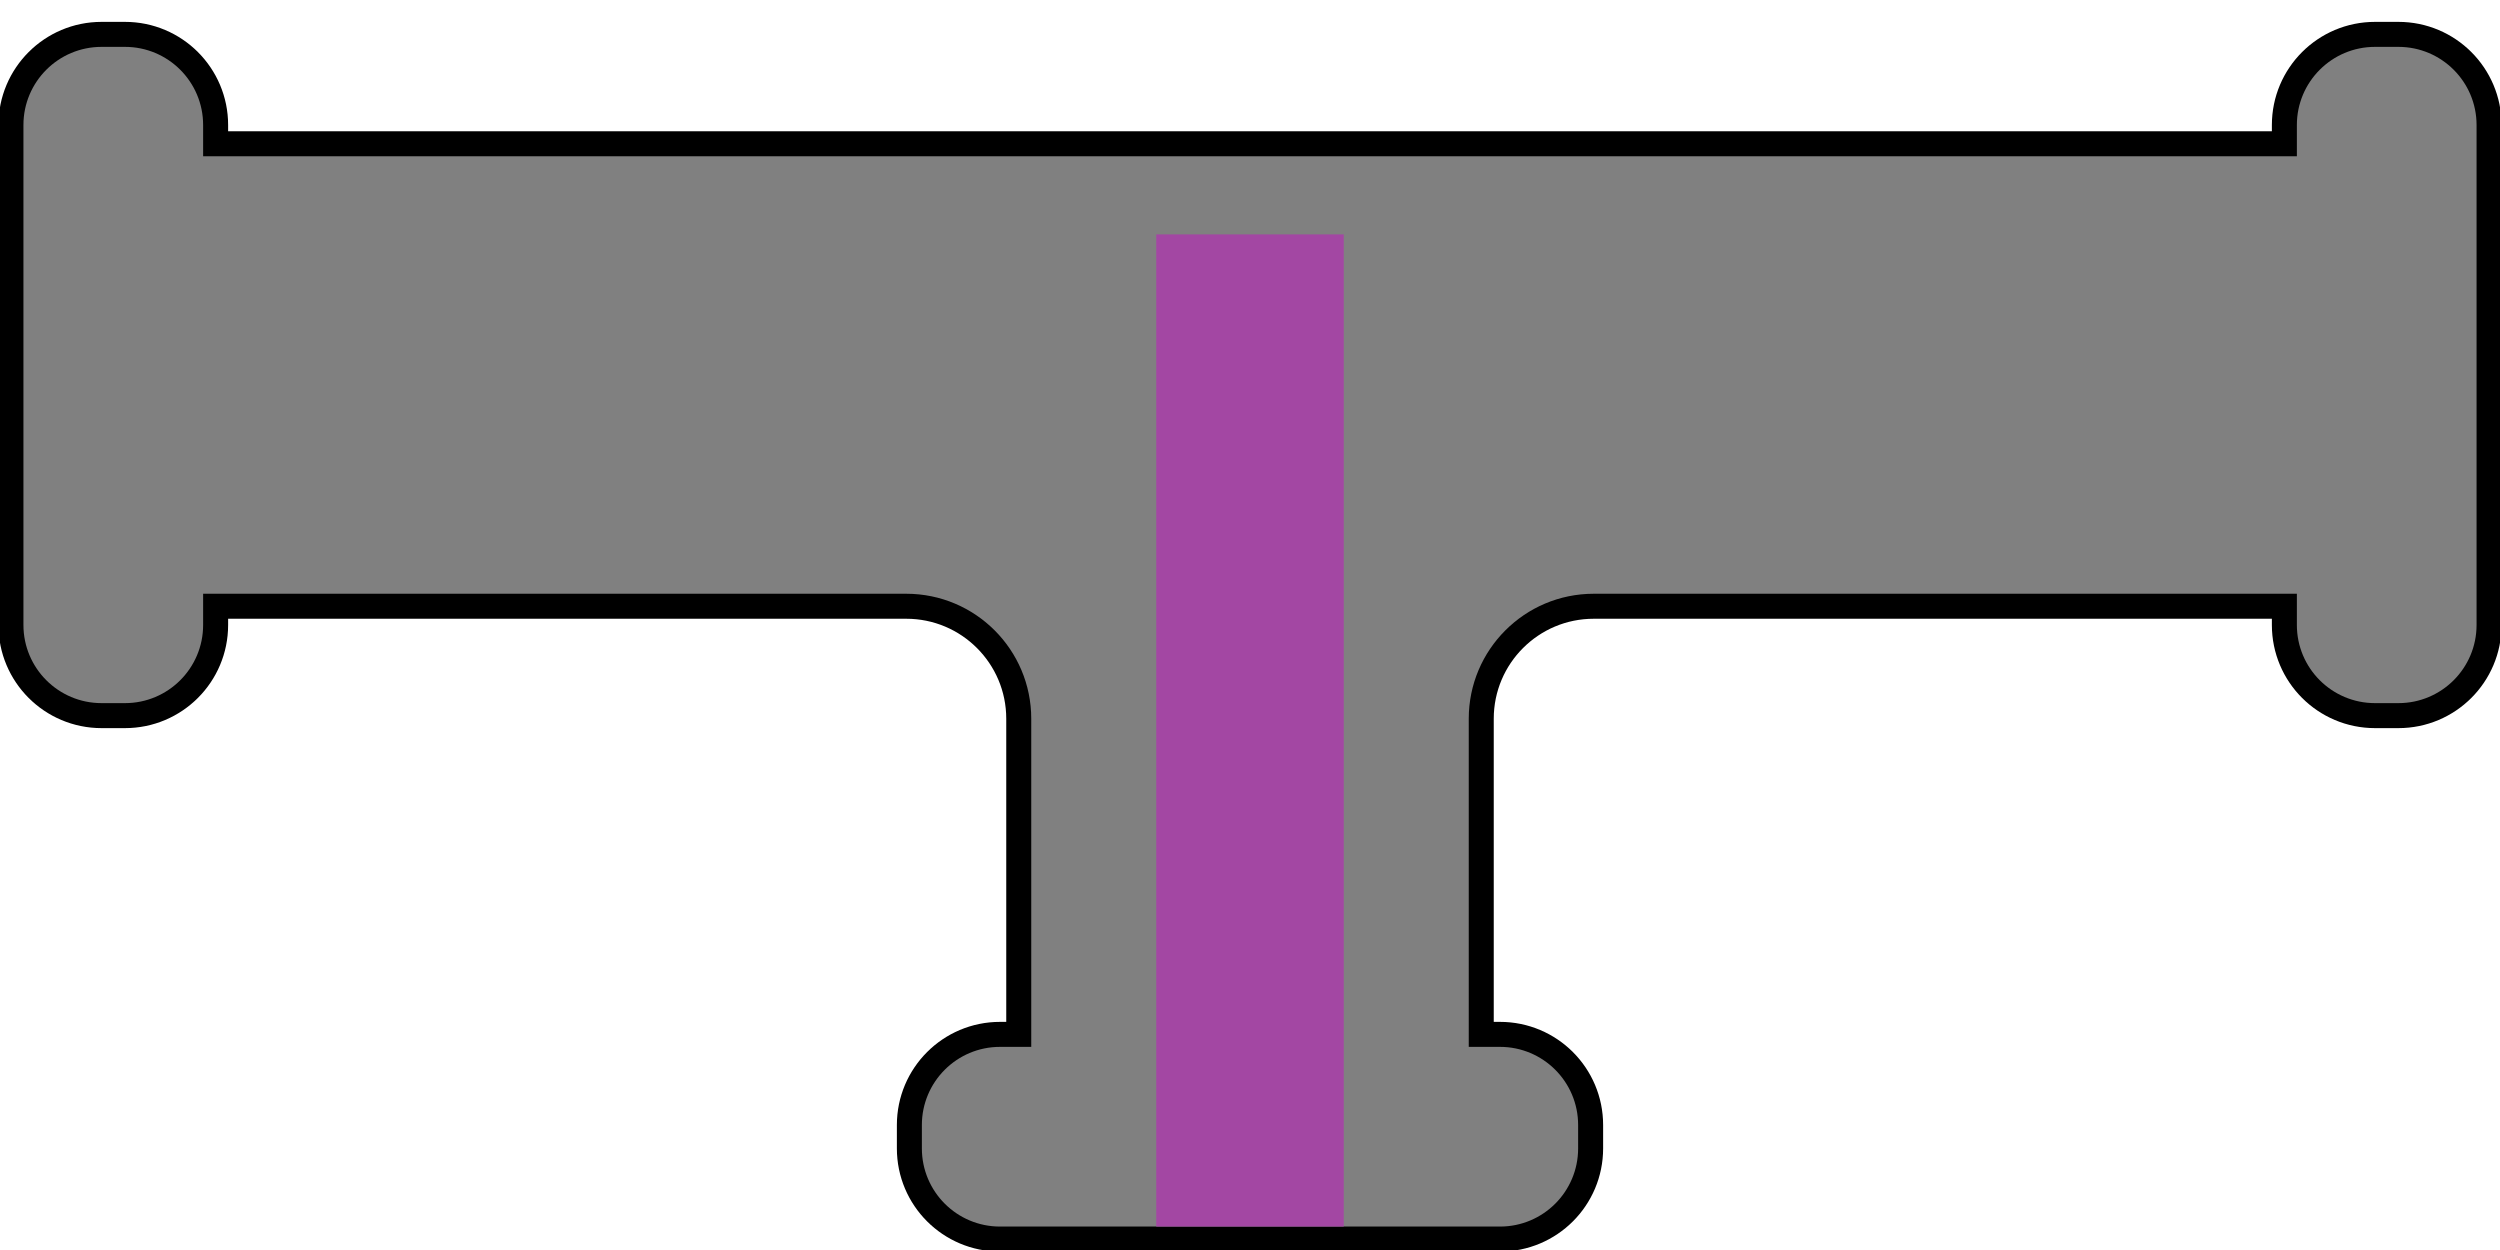
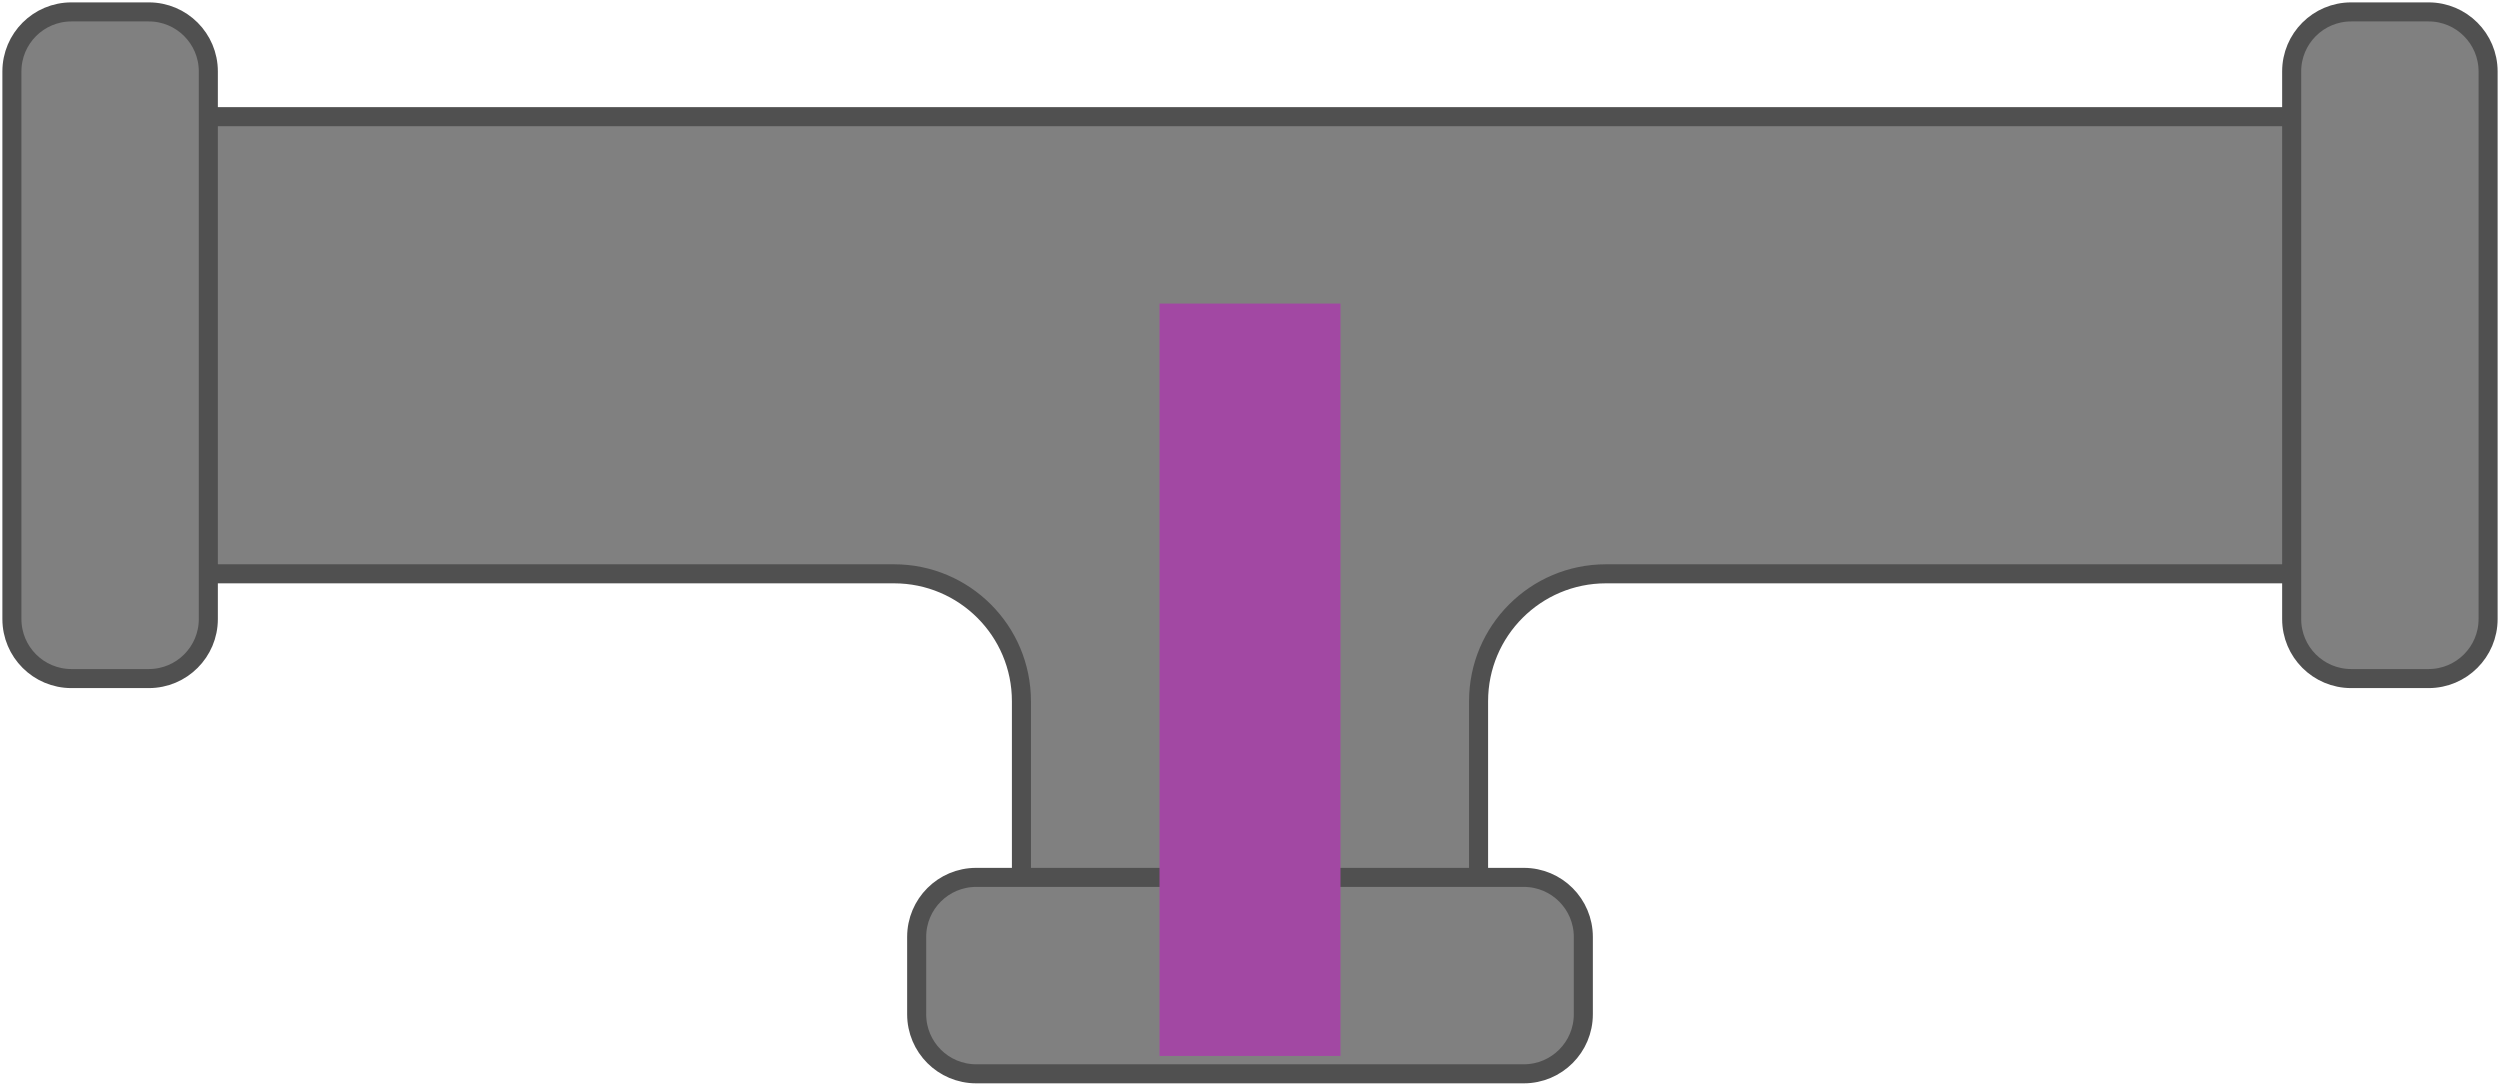
- <svg xmlns="http://www.w3.org/2000/svg" viewBox="0 0 160 80">
-   <g fill="#000" stroke="#000" stroke-width="3.2" stroke-linejoin="round">
-     <path d="M12 10 H148 V38 H102 A8 8 0 0 0 94 46 V68.5 H66 V46 A8 8 0 0 0 58 38 H12 Z" />
-     <rect x="0" y="-21" width="11.5" height="42" rx="5" transform="translate(1.50 24.00) rotate(0.00)" />
-     <rect x="0" y="-21" width="11.5" height="42" rx="5" transform="translate(158.50 24.00) rotate(180.00)" />
-     <rect x="0" y="-21" width="11.5" height="42" rx="5" transform="translate(80.00 78.50) rotate(-90.00)" />
+ <svg xmlns="http://www.w3.org/2000/svg" viewBox="0 0 210 91.2">
+   <g stroke="#505050" stroke-width="1.6" stroke-linejoin="round" fill="#808080">
+     <path d="M16.5 9.8 H193.5 V48.2 H134.9 A10.7 10.7 0 0 0 124.2 58.9 V74.7 H85.8 V58.9 A10.7 10.7 0 0 0 75.1 48.2 H16.5 Z" />
+     <rect x="1" y="1" width="16.5" height="56" rx="5" />
+     <rect x="192.5" y="1" width="16.5" height="56" rx="5" />
+     <rect x="77" y="73.7" width="56" height="16.5" rx="5" />
  </g>
-   <g fill="#808080">
-     <path d="M12 10 H148 V38 H102 A8 8 0 0 0 94 46 V68.5 H66 V46 A8 8 0 0 0 58 38 H12 Z" />
-     <rect x="0" y="-21" width="11.5" height="42" rx="5" transform="translate(1.50 24.00) rotate(0.00)" />
-     <rect x="0" y="-21" width="11.5" height="42" rx="5" transform="translate(158.50 24.00) rotate(180.00)" />
-     <rect x="0" y="-21" width="11.5" height="42" rx="5" transform="translate(80.00 78.50) rotate(-90.00)" />
-   </g>
-   <rect x="74" y="15" width="12" height="63.5" fill="#a347a3" />
+   <rect x="97.4" y="25.5" width="15.2" height="63.2" fill="#a248a3" />
</svg>
